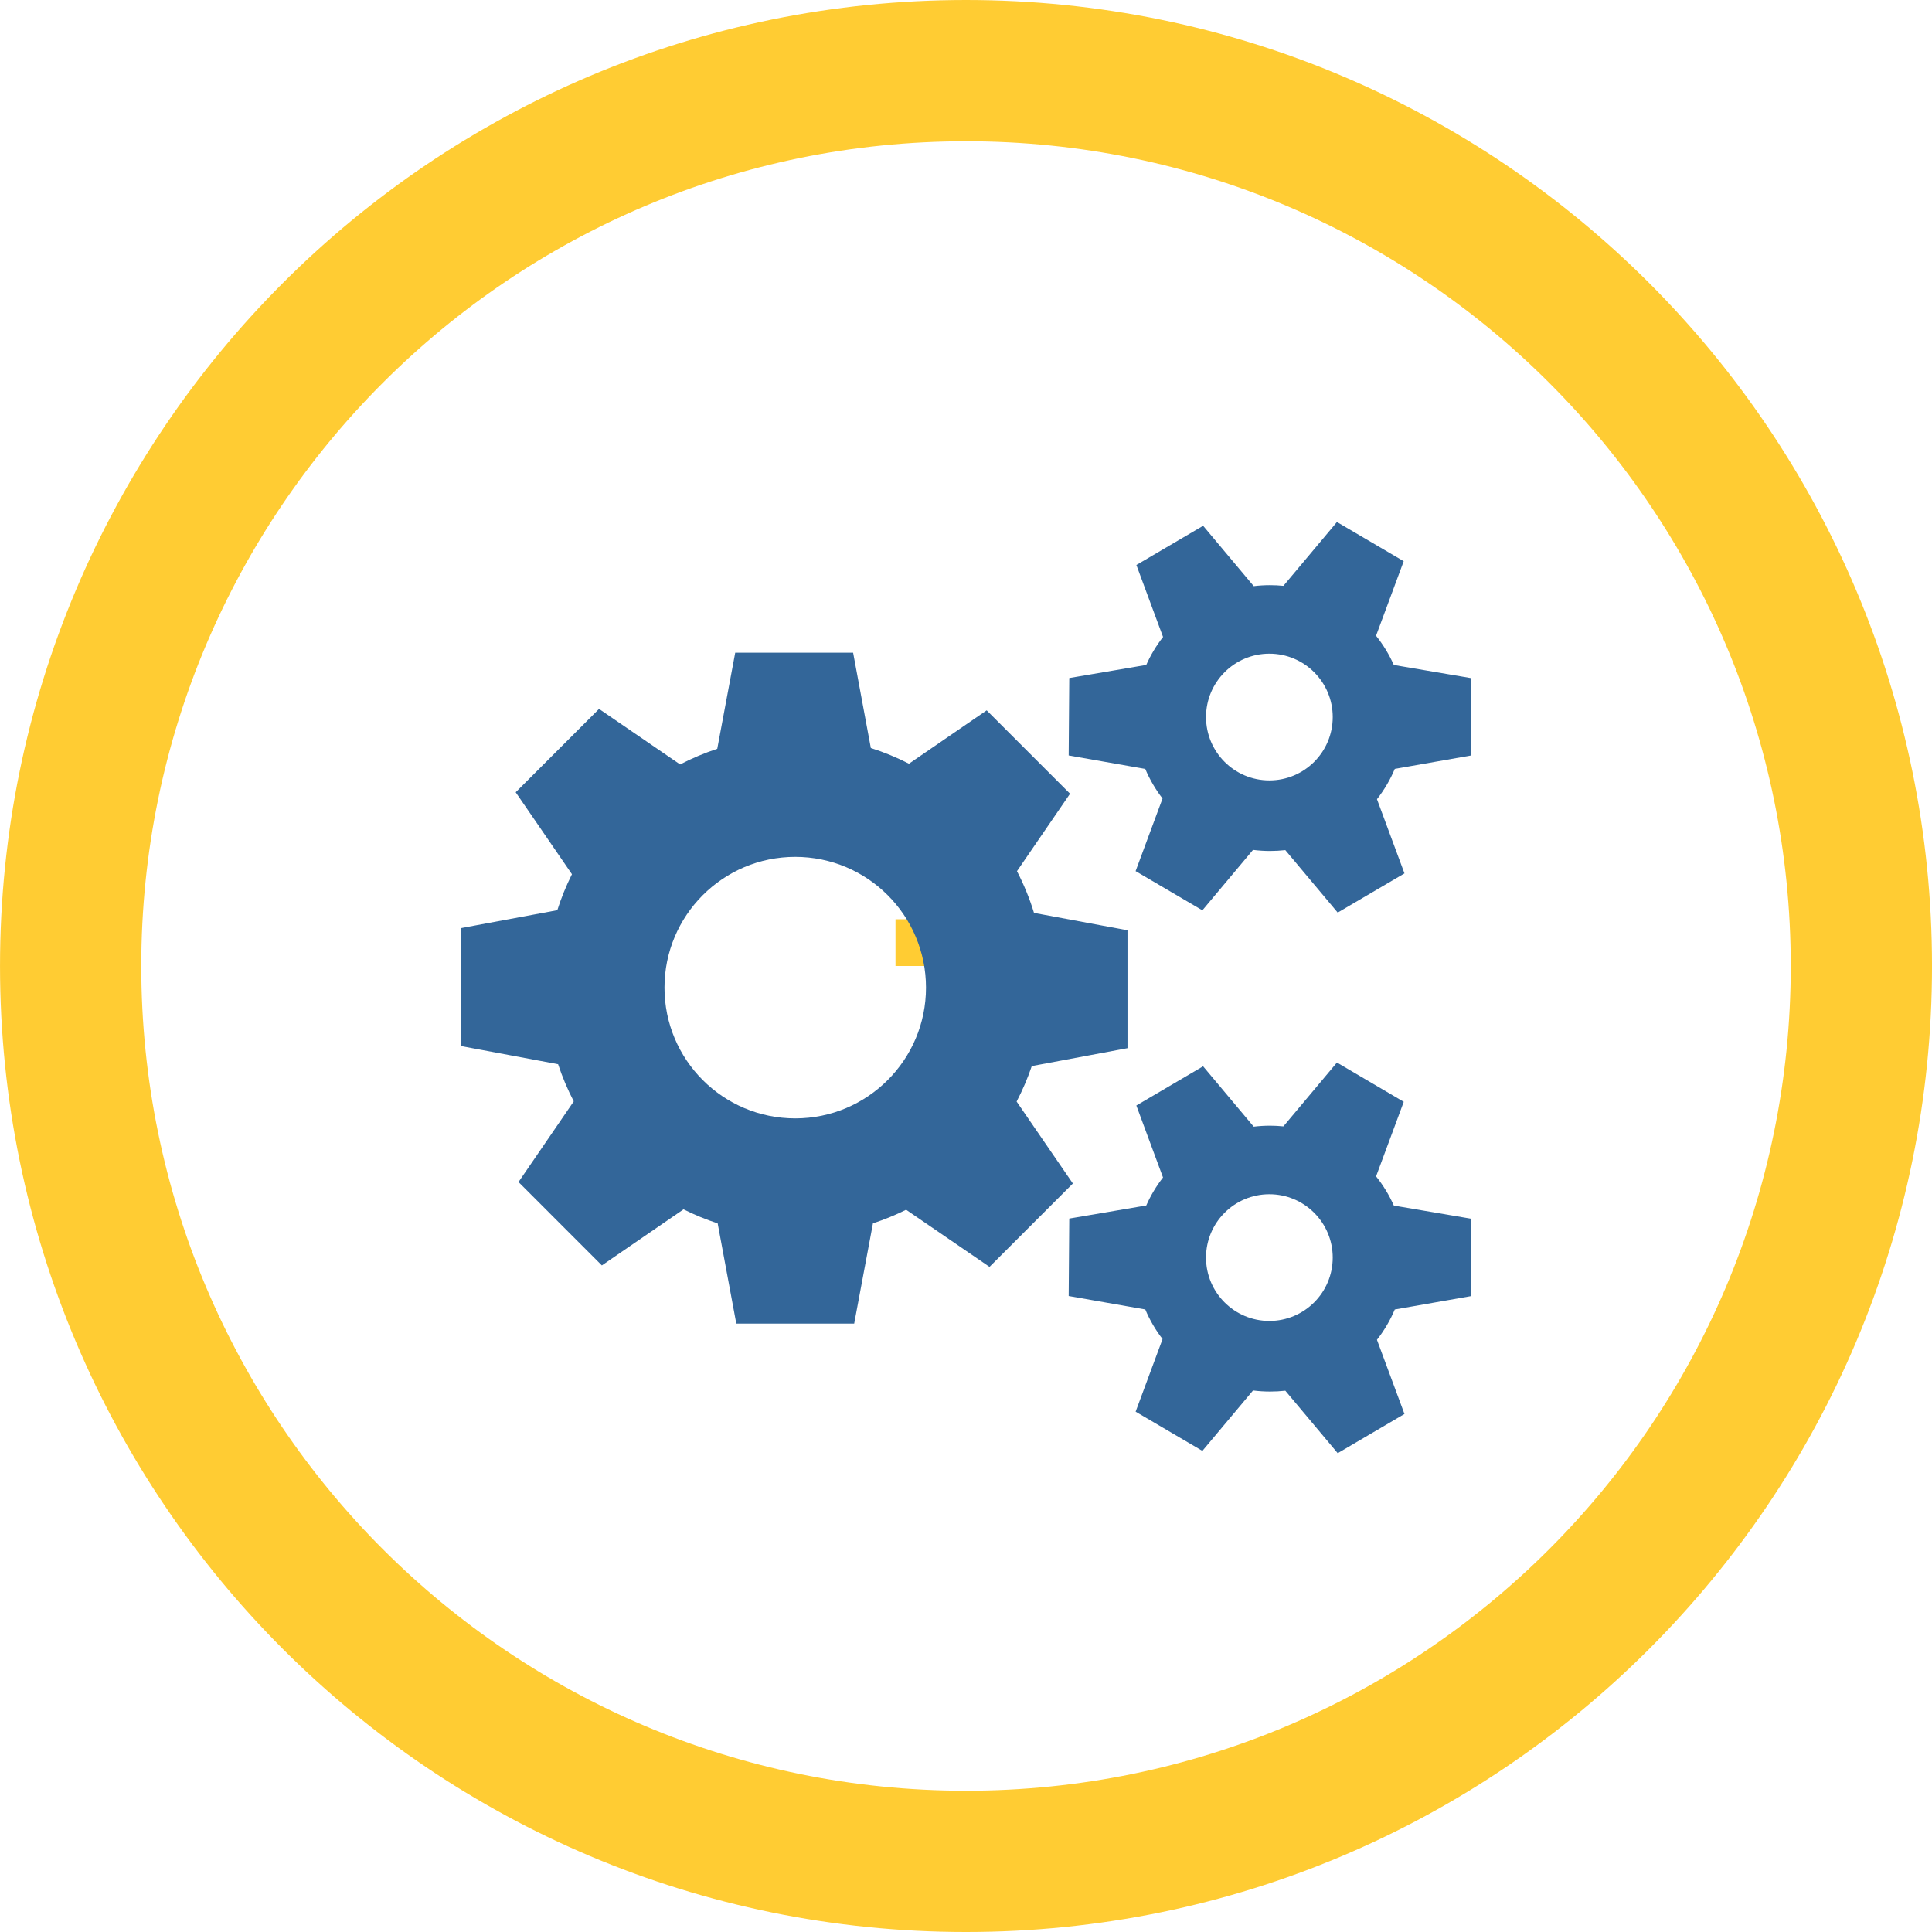
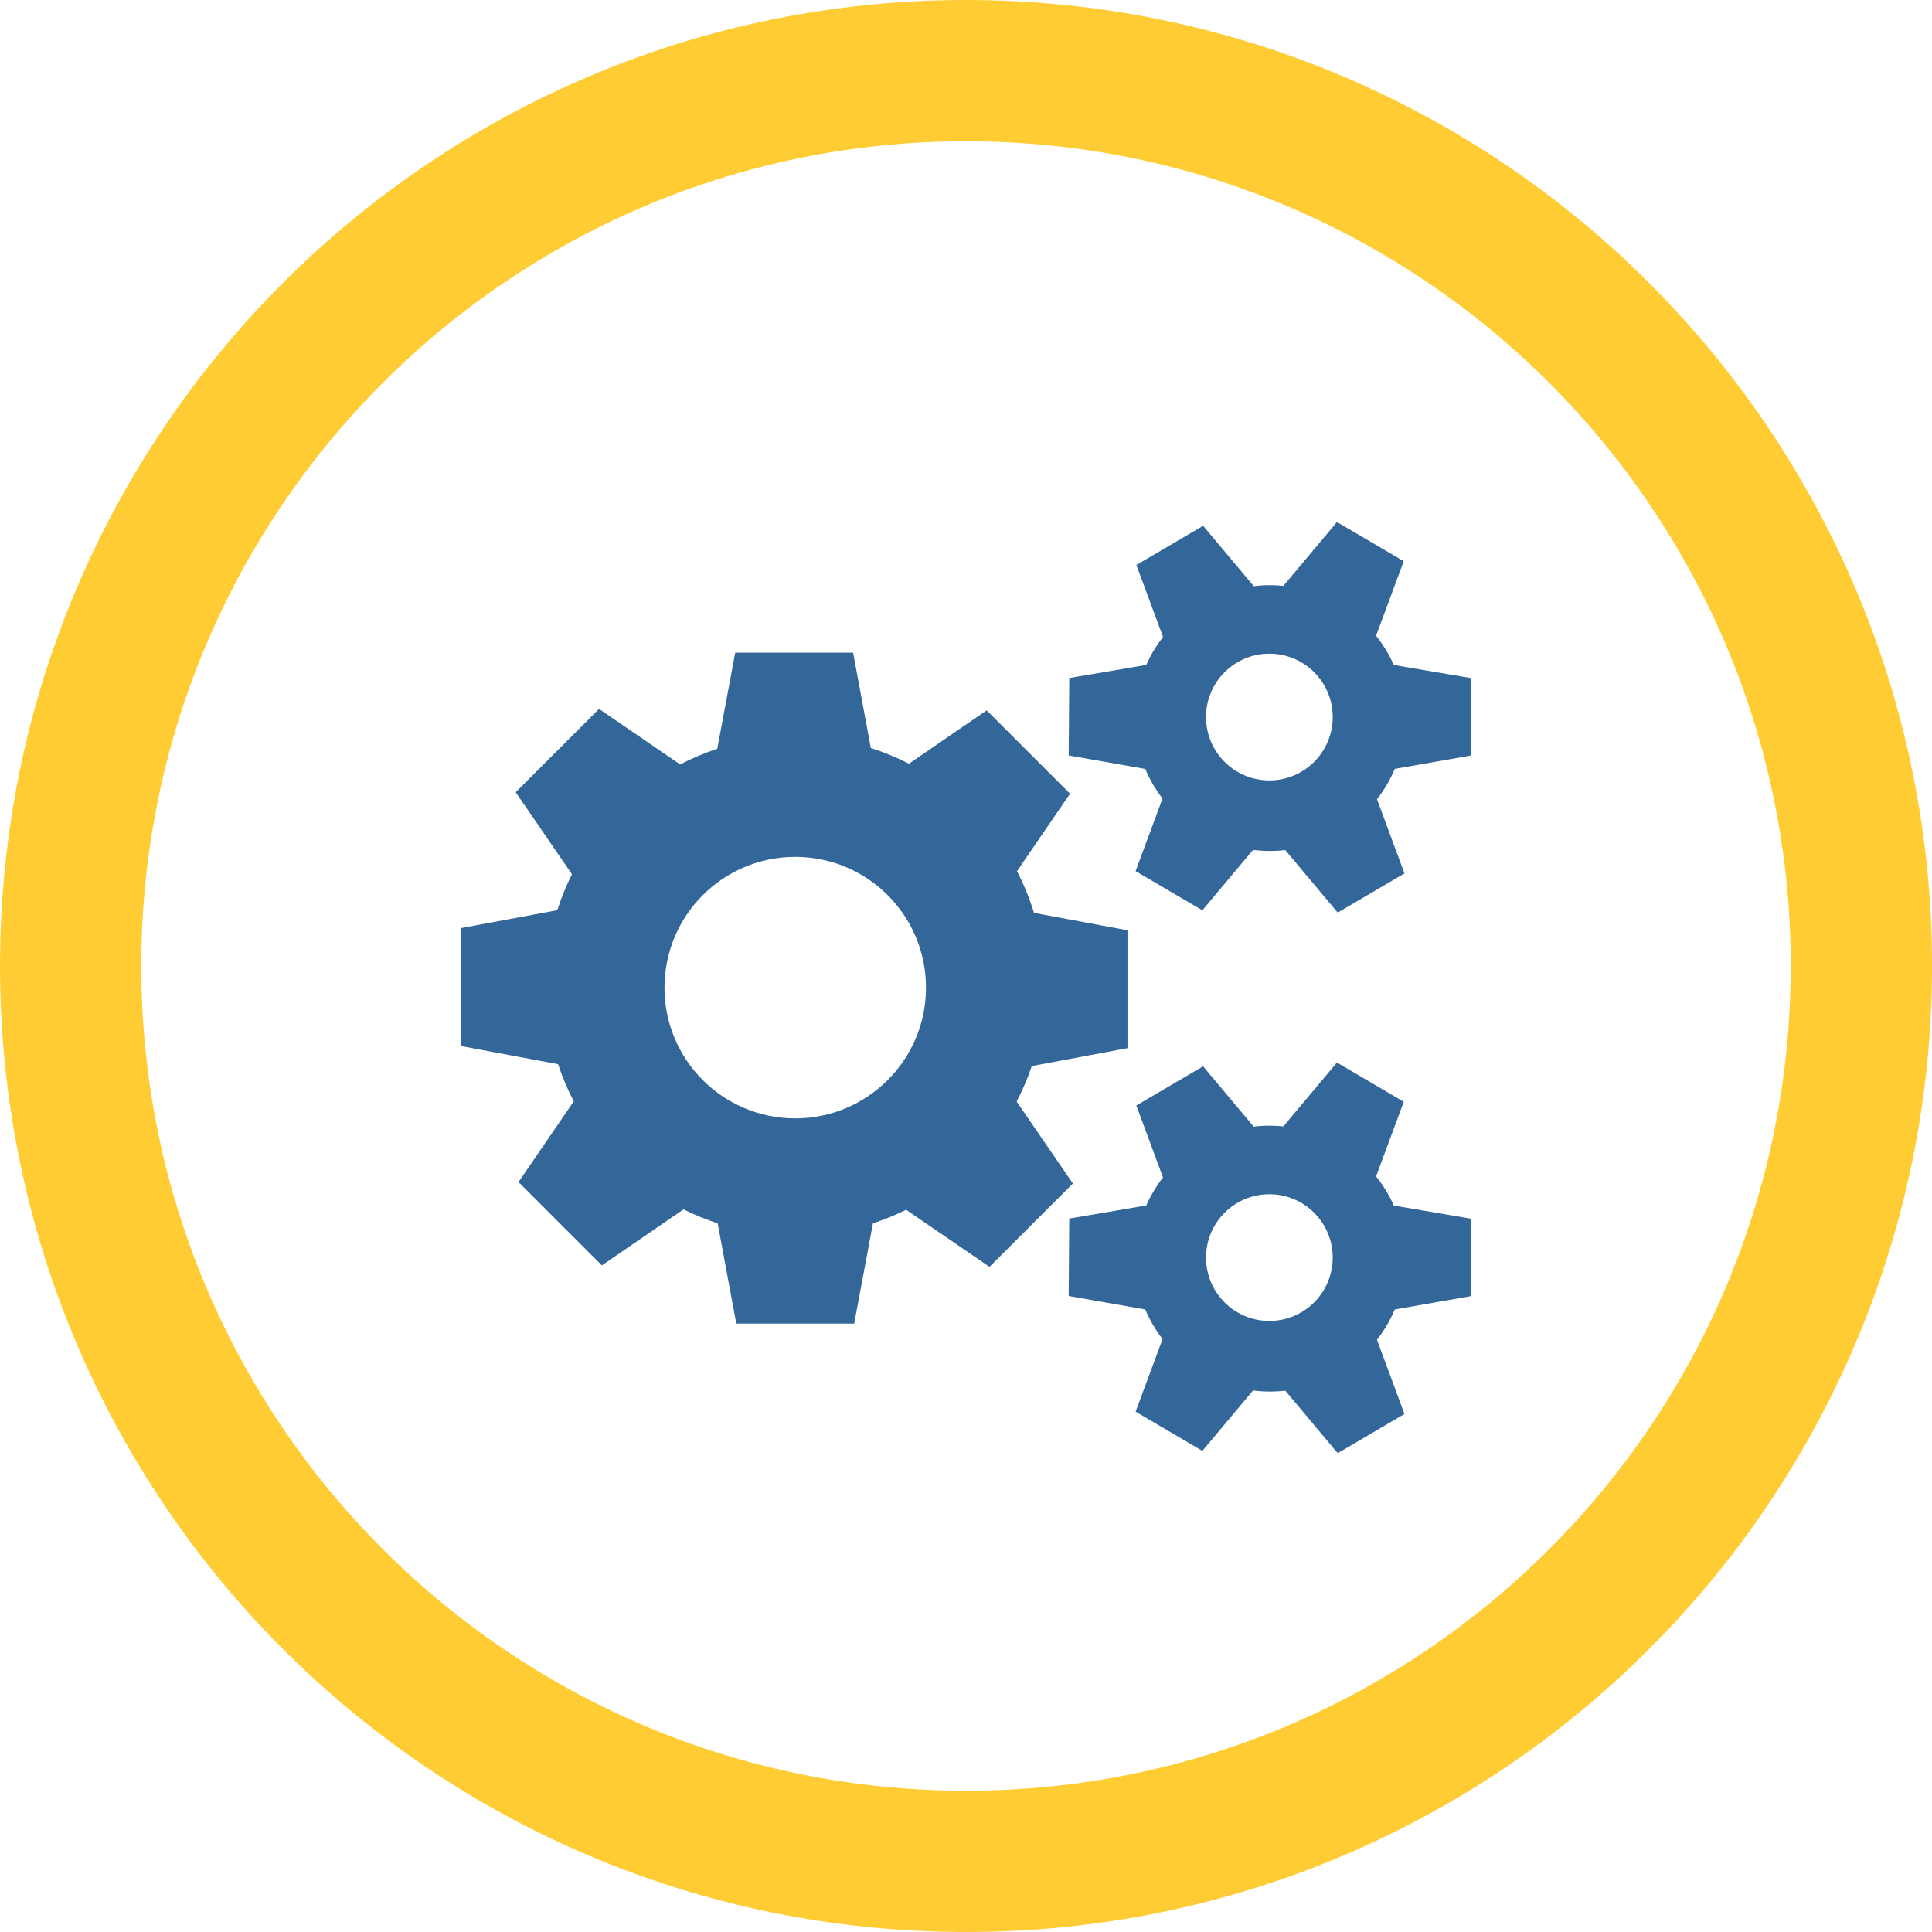
<svg xmlns="http://www.w3.org/2000/svg" width="59.619mm" height="59.619mm" viewBox="0 0 59.619 59.619" version="1.1" id="svg8">
  <defs id="defs2" />
  <g id="layer1" transform="translate(0,-237.3805)">
-     <ellipse style="fill:none;stroke:#ffcc33;stroke-width:4.35;stroke-miterlimit:4;stroke-dasharray:none;stroke-opacity:1" id="path871" cx="29.809" cy="266.469" rx="2.4063713e-13" ry="0.721" />
    <circle style="fill:none;stroke:#ffcc33;stroke-width:4.359;stroke-miterlimit:4;stroke-dasharray:none;stroke-opacity:1" id="path853" cx="29.81" cy="267.19" r="27.63" />
    <g id="g841">
      <path id="path4259" style="fill:#336699;fill-opacity:1;stroke:none;stroke-width:0.038;stroke-linecap:round;stroke-linejoin:round;stroke-miterlimit:4;stroke-dasharray:none;stroke-opacity:0.571" d="M 85.75 76.125 L 83.654 87.334 A 29.125 29.125 0 0 0 79.322 89.156 L 69.867 82.682 L 60.145 92.404 L 66.707 101.963 A 29.125 29.125 0 0 0 65 106.158 L 53.75 108.25 L 53.75 122 L 65.092 124.121 A 29.125 29.125 0 0 0 66.918 128.451 A 29.125 29.125 0 0 0 66.918 128.453 L 60.475 137.863 L 70.197 147.586 L 79.723 141.047 A 29.125 29.125 0 0 0 83.703 142.684 L 85.875 154.375 L 99.625 154.375 L 101.814 142.678 A 29.125 29.125 0 0 0 105.682 141.096 L 115.408 147.756 L 125.131 138.033 L 118.57 128.475 A 29.125 29.125 0 0 0 120.338 124.338 L 131.5 122.25 L 131.5 108.5 L 120.598 106.473 A 29.125 29.125 0 0 0 118.611 101.607 L 124.801 92.572 L 115.078 82.85 L 106.014 89.072 A 29.125 29.125 0 0 0 101.566 87.242 L 99.5 76.125 L 85.75 76.125 z M 92.75 99.938 A 15.25 15.25 0 0 1 108 115.188 A 15.25 15.25 0 0 1 92.75 130.438 A 15.25 15.25 0 0 1 77.5 115.188 A 15.25 15.25 0 0 1 92.75 99.938 z " transform="matrix(0.2645833,0,0,0.2645833,0,237.3805)" />
      <path id="path4281" style="fill:#336699;fill-opacity:1;stroke:none;stroke-width:0.038;stroke-linecap:round;stroke-linejoin:round;stroke-miterlimit:4;stroke-dasharray:none;stroke-opacity:0.571" d="M 155.93 60.881 L 149.688 68.328 A 15.75 15.5 0 0 0 148.125 68.25 A 15.75 15.5 0 0 0 146.225 68.363 L 140.322 61.322 L 132.537 65.896 L 135.648 74.291 A 15.75 15.5 0 0 0 133.689 77.553 L 124.709 79.08 L 124.641 88.111 L 133.574 89.682 A 15.75 15.5 0 0 0 135.588 93.131 L 132.447 101.6 L 140.234 106.172 L 146.141 99.125 A 15.75 15.5 0 0 0 148.125 99.25 A 15.75 15.5 0 0 0 149.908 99.15 L 156.018 106.438 L 163.805 101.865 L 160.598 93.213 A 15.75 15.5 0 0 0 162.676 89.678 L 171.59 88.111 L 171.521 79.08 L 162.562 77.557 A 15.75 15.5 0 0 0 160.49 74.15 L 163.717 65.455 L 155.93 60.881 z M 148.049 76.24 A 7.389 7.389 0 0 1 155.438 83.631 A 7.389 7.389 0 0 1 148.049 91.02 A 7.389 7.389 0 0 1 140.66 83.631 A 7.389 7.389 0 0 1 148.049 76.24 z " transform="matrix(0.2645833,0,0,0.2645833,0,237.3805)" />
      <path id="path4299" style="fill:#336699;fill-opacity:1;stroke:none;stroke-width:0.01;stroke-linecap:round;stroke-linejoin:round;stroke-miterlimit:4;stroke-dasharray:none;stroke-opacity:0.571" d="m 41.256,270.169 -1.652,1.97 a 4.167,4.101 0 0 0 -0.413,-0.021 4.167,4.101 0 0 0 -0.503,0.03 l -1.562,-1.863 -2.06,1.21 0.823,2.221 A 4.167,4.101 0 0 0 35.372,274.58 l -2.376,0.404 -0.018,2.39 2.364,0.415 a 4.167,4.101 0 0 0 0.533,0.913 l -0.831,2.241 2.06,1.21 1.563,-1.864 a 4.167,4.101 0 0 0 0.525,0.033 4.167,4.101 0 0 0 0.472,-0.026 l 1.616,1.928 2.06,-1.21 -0.849,-2.289 a 4.167,4.101 0 0 0 0.55,-0.935 l 2.359,-0.414 -0.018,-2.39 -2.37,-0.403 a 4.167,4.101 0 0 0 -0.548,-0.901 l 0.854,-2.301 z m -2.085,4.064 a 1.955,1.955 0 0 1 1.955,1.955 1.955,1.955 0 0 1 -1.955,1.955 1.955,1.955 0 0 1 -1.955,-1.955 1.955,1.955 0 0 1 1.955,-1.955 z" />
    </g>
  </g>
</svg>
